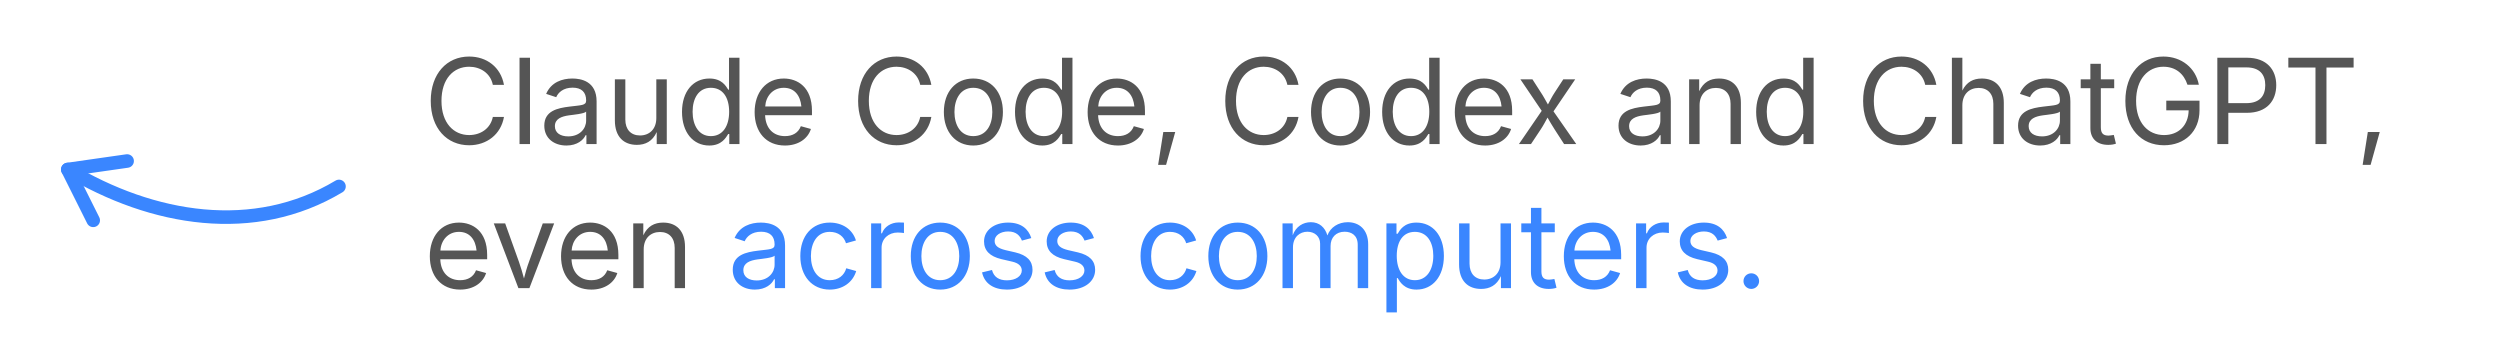
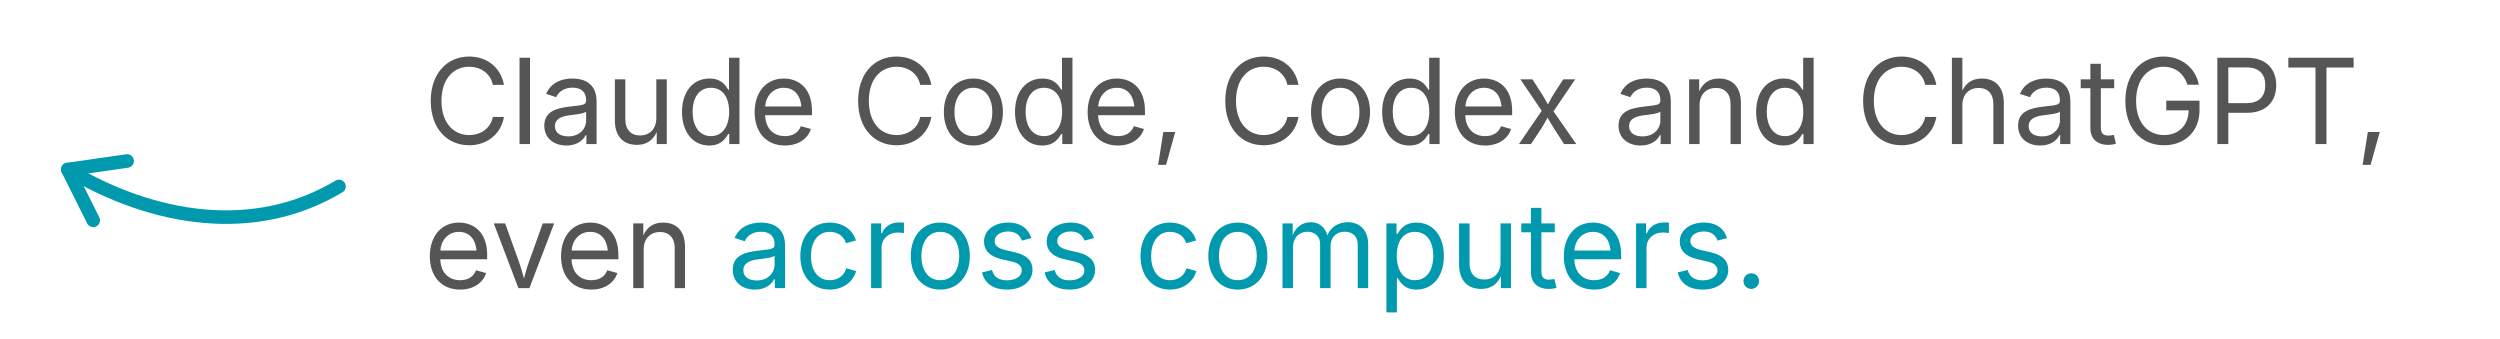
<svg xmlns="http://www.w3.org/2000/svg" width="295" height="40" viewBox="0 0 295 40" role="img" aria-label="Claude Code, Codex and ChatGPT, even across computers.">
-   <path d="M40 22 C 30 28, 18 26, 8 20" fill="none" stroke="#3A86FF" stroke-width="1.6" stroke-linecap="round" />
-   <path d="M8 20 l7 -1 M8 20 l3 6" fill="none" stroke="#3A86FF" stroke-width="1.6" stroke-linecap="round" />
+   <path d="M40 22 C 30 28, 18 26, 8 20" fill="none" stroke="#0099AD" stroke-width="1.6" stroke-linecap="round" />
+   <path d="M8 20 l7 -1 M8 20 l3 6" fill="none" stroke="#0099AD" stroke-width="1.6" stroke-linecap="round" />
  <text x="50" y="17" font-family="Inter, -apple-system, BlinkMacSystemFont, 'Segoe UI', Helvetica, Arial, sans-serif" font-size="14" fill="#555555">Claude Code, Codex and ChatGPT,</text>
-   <text x="50" y="34" font-family="Inter, -apple-system, BlinkMacSystemFont, 'Segoe UI', Helvetica, Arial, sans-serif" font-size="14" fill="#555555">even <tspan fill="#3A86FF">across computers.</tspan>
+   <text x="50" y="34" font-family="Inter, -apple-system, BlinkMacSystemFont, 'Segoe UI', Helvetica, Arial, sans-serif" font-size="14" fill="#555555">even <tspan fill="#0099AD">across computers.</tspan>
  </text>
</svg>
